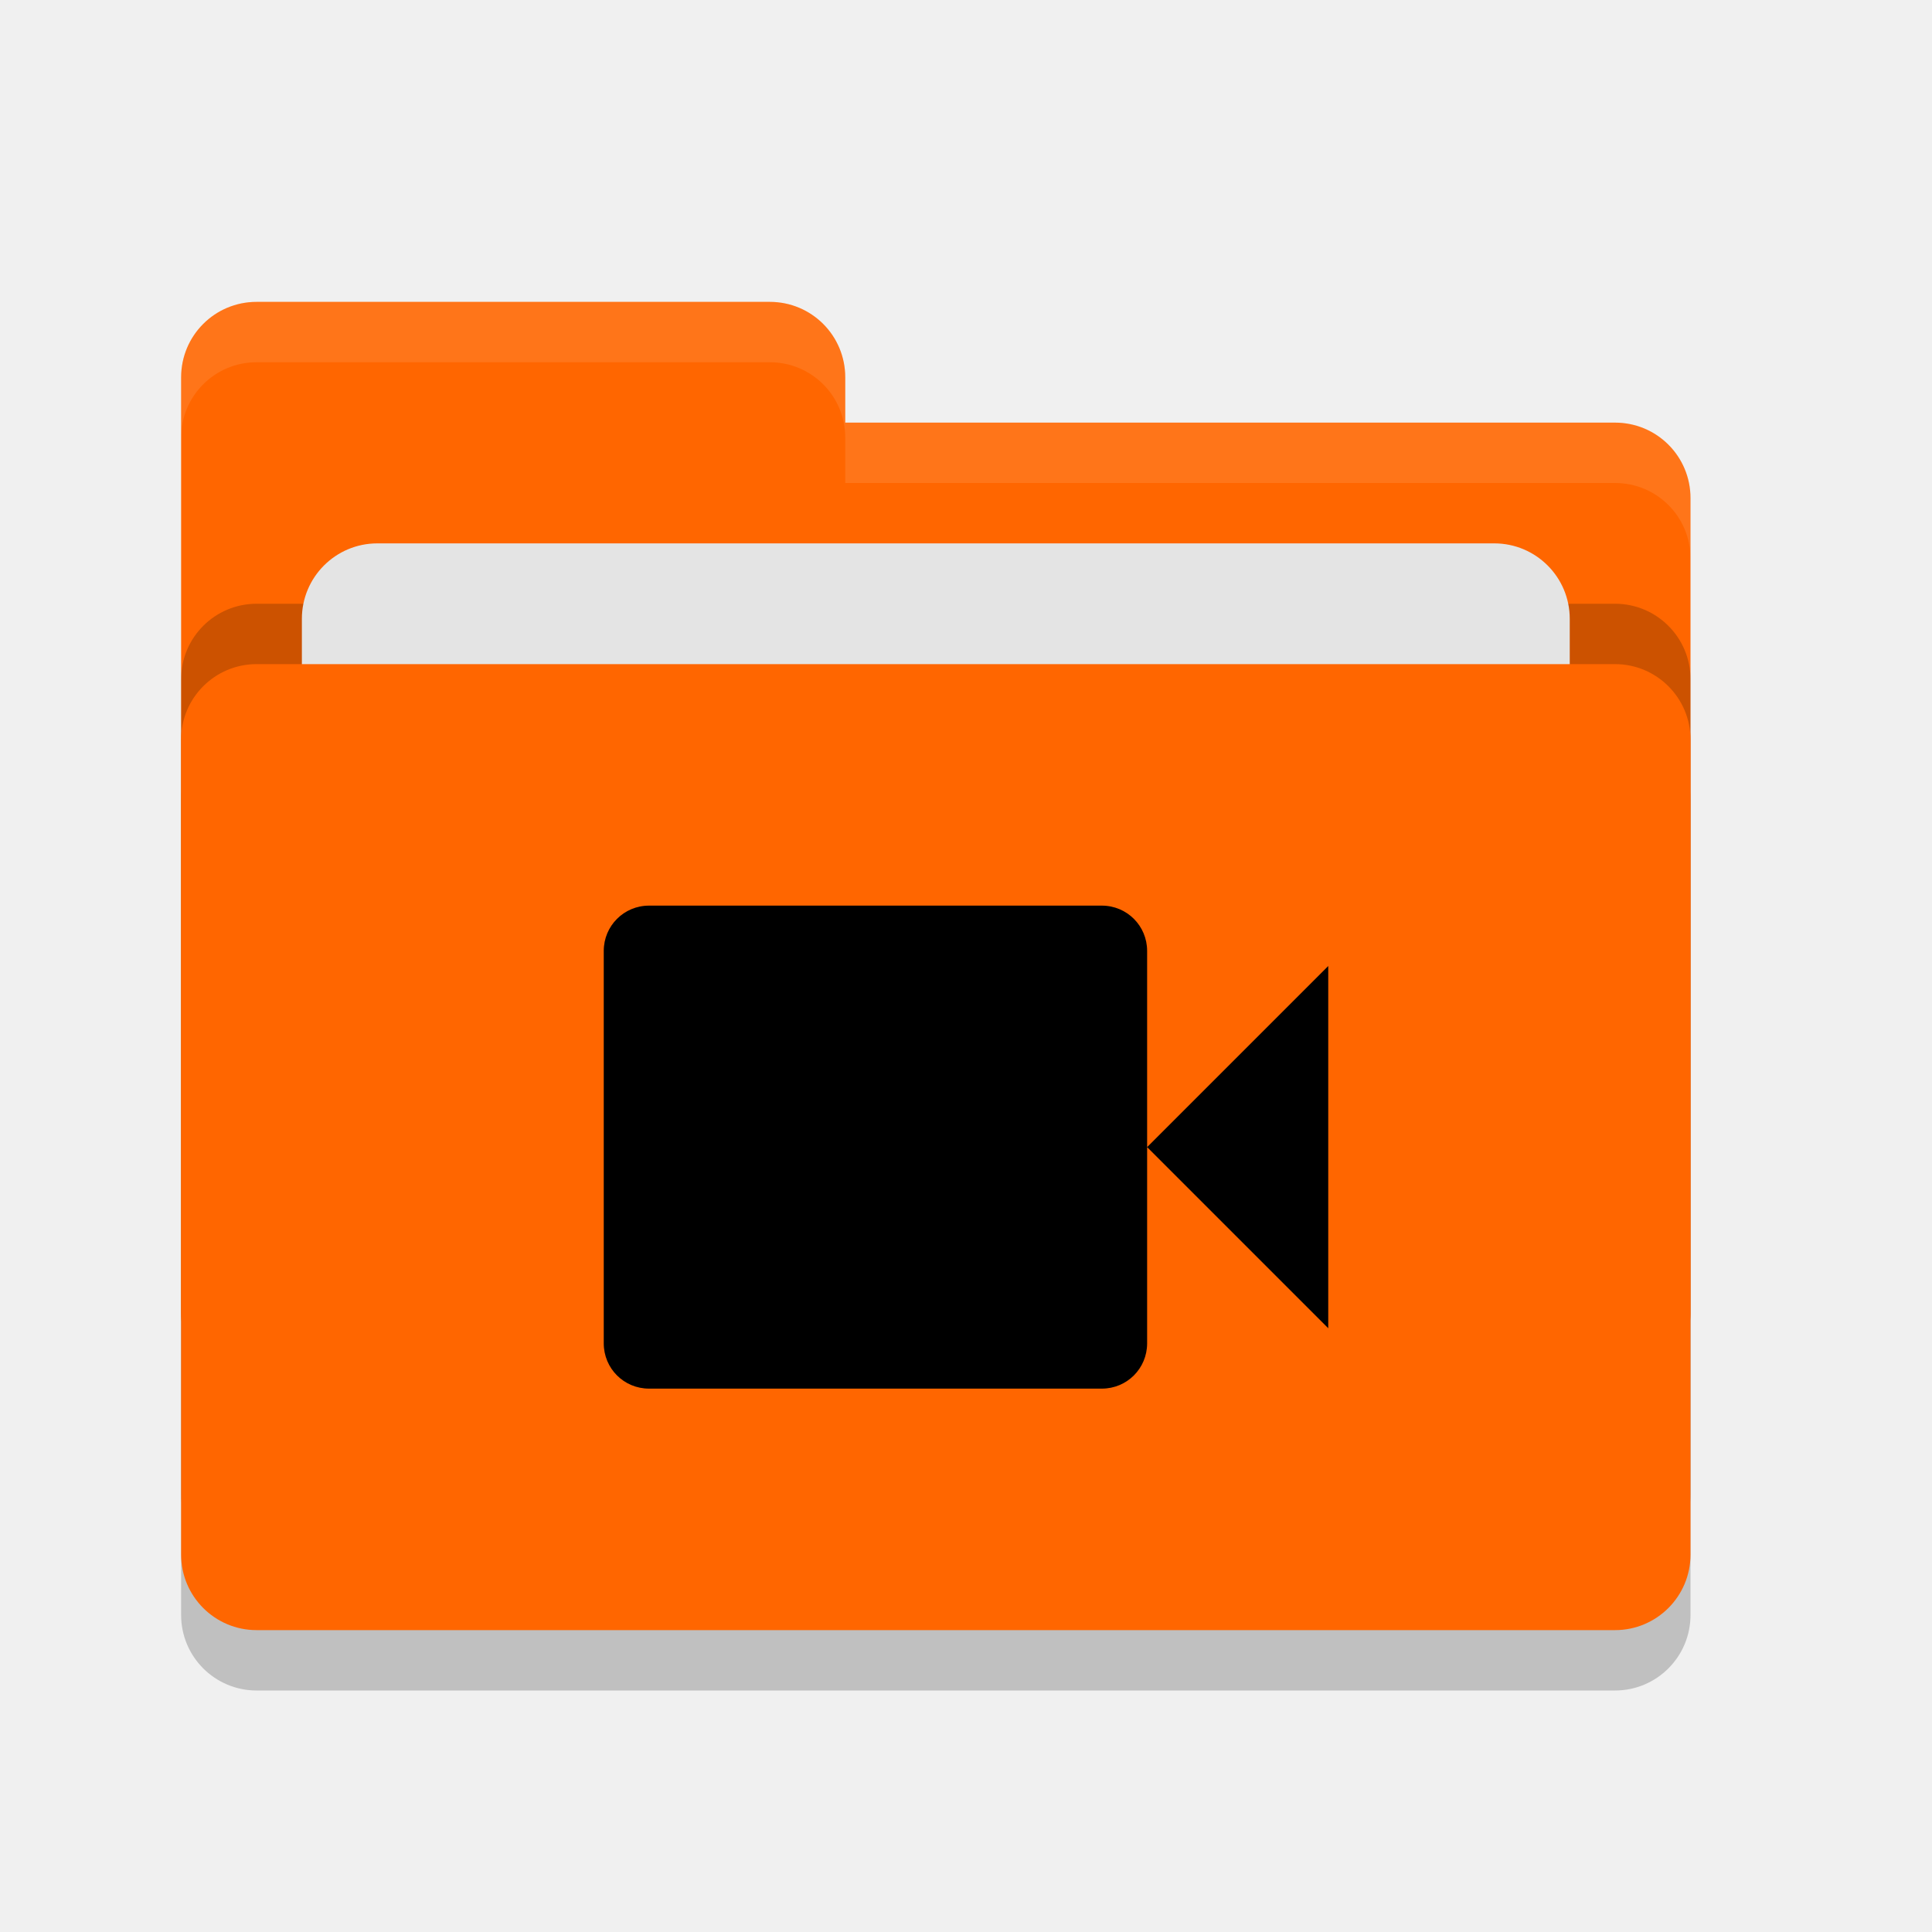
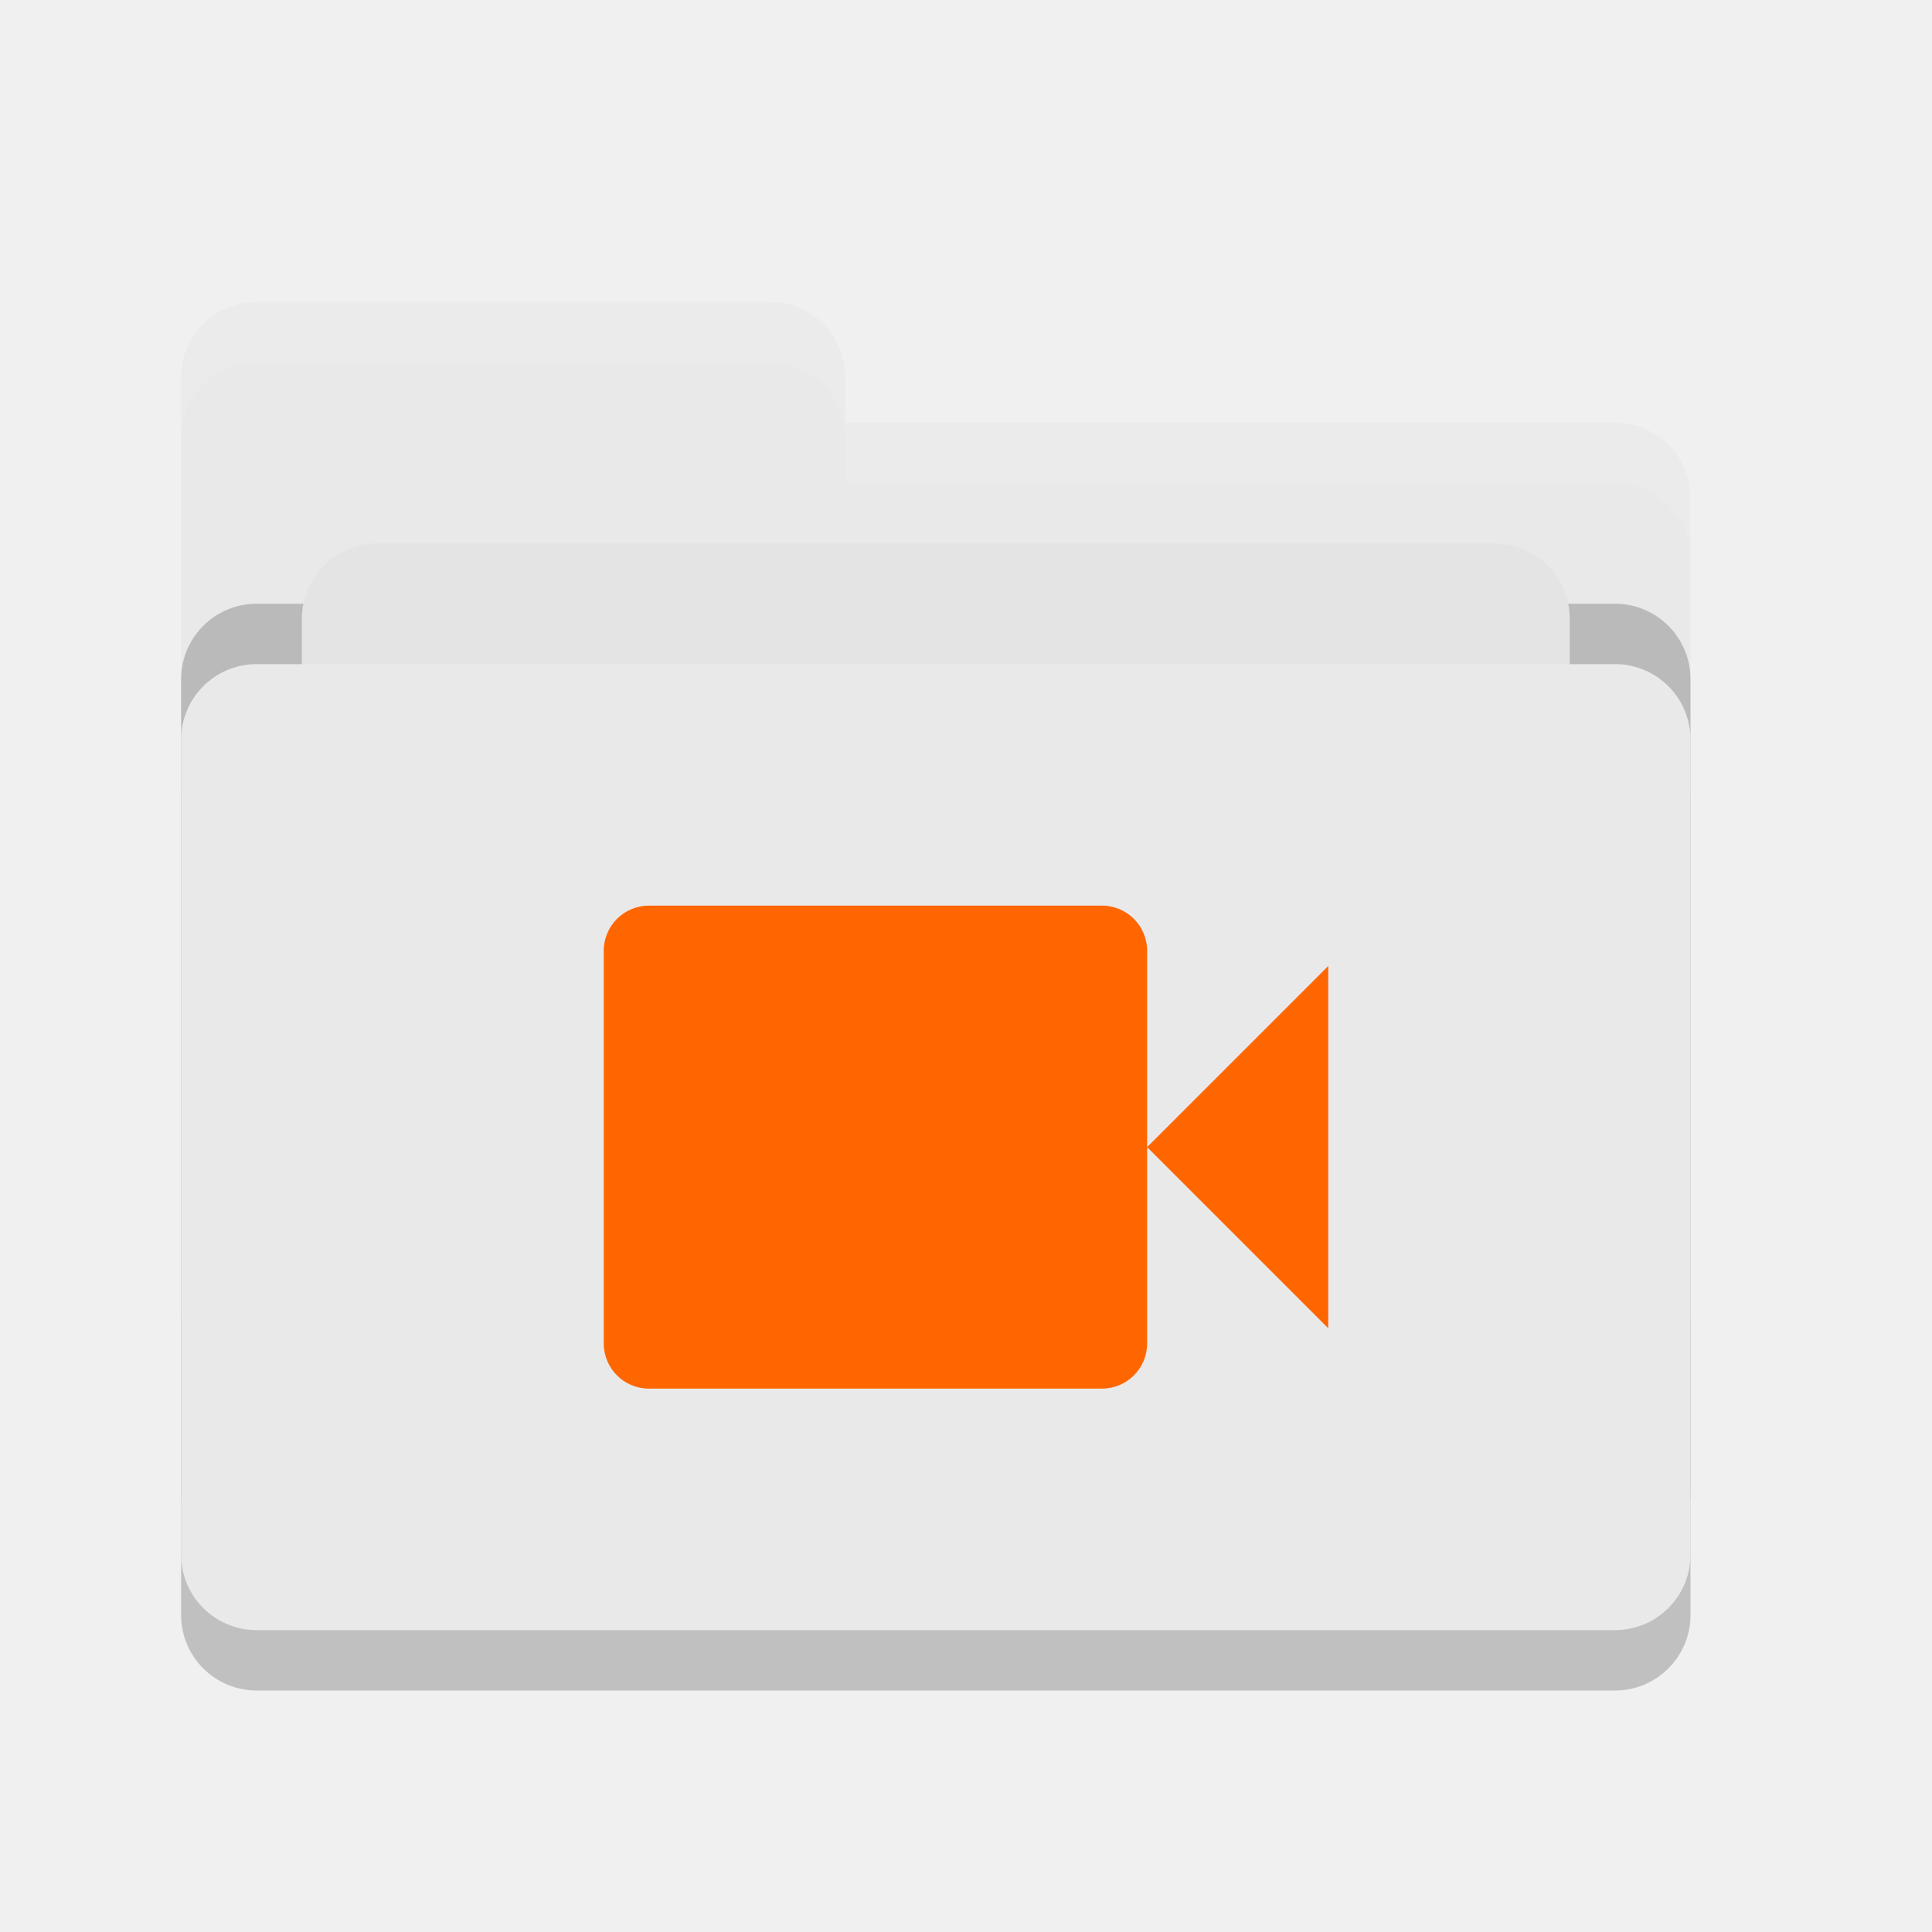
<svg xmlns="http://www.w3.org/2000/svg" width="32" height="32" version="1" id="svg16">
  <defs id="defs20" />
  <rect style="opacity:0.2" width="25" height="16" x="3" y="12" rx="1.25" ry="1.25" id="rect2" />
-   <path style="fill:#ff6600" d="M 3,21.75 C 3,22.442 3.558,23 4.25,23 H 26.75 C 27.442,23 28,22.442 28,21.75 V 8.25 C 28,7.558 27.442,7 26.75,7 H 14 V 6.25 C 14,5.558 13.443,5 12.75,5 H 4.25 C 3.558,5 3,5.558 3,6.25" id="path4" />
+   <path style="fill:#e9e9e9" d="M 3,21.75 C 3,22.442 3.558,23 4.25,23 H 26.75 C 27.442,23 28,22.442 28,21.75 V 8.25 C 28,7.558 27.442,7 26.75,7 H 14 V 6.25 C 14,5.558 13.443,5 12.75,5 H 4.25 C 3.558,5 3,5.558 3,6.25" id="path4" />
  <rect style="opacity:0.2" width="25" height="16" x="3" y="10" rx="1.25" ry="1.25" id="rect6" />
  <rect style="fill:#e4e4e4" width="21" height="10" x="5" y="9" rx="1.25" ry="1.25" id="rect8" />
-   <rect style="fill:#ff6600" width="25" height="16" x="3" y="11" rx="1.25" ry="1.25" id="rect10" />
+   <rect style="fill:#e9e9e9" width="25" height="16" x="3" y="11" rx="1.25" ry="1.25" id="rect10" />
  <path style="opacity:0.1;fill:#ffffff" d="M 4.25 5 C 3.558 5 3 5.558 3 6.25 L 3 7.25 C 3 6.558 3.558 6 4.25 6 L 12.75 6 C 13.443 6 14 6.558 14 7.25 L 14 8 L 26.75 8 C 27.442 8 28 8.557 28 9.25 L 28 8.25 C 28 7.558 27.442 7 26.75 7 L 14 7 L 14 6.25 C 14 5.558 13.443 5 12.75 5 L 4.25 5 z" id="path12" />
-   <path style="fill:#000000" d="M 10.75,15 C 10.334,15 10,15.335 10,15.75 V 22.25 C 10,22.666 10.334,23 10.75,23 H 18.25 C 18.666,23 19,22.666 19,22.25 V 19 15.75 C 19,15.335 18.666,15 18.25,15 Z M 19,19 22,22 V 16 Z" id="path14" />
+   <path style="fill:#ff6600" d="M 10.75,15 C 10.334,15 10,15.335 10,15.75 V 22.25 C 10,22.666 10.334,23 10.75,23 H 18.25 C 18.666,23 19,22.666 19,22.25 V 19 15.75 C 19,15.335 18.666,15 18.25,15 Z M 19,19 22,22 V 16 Z" id="path14" />
</svg>
